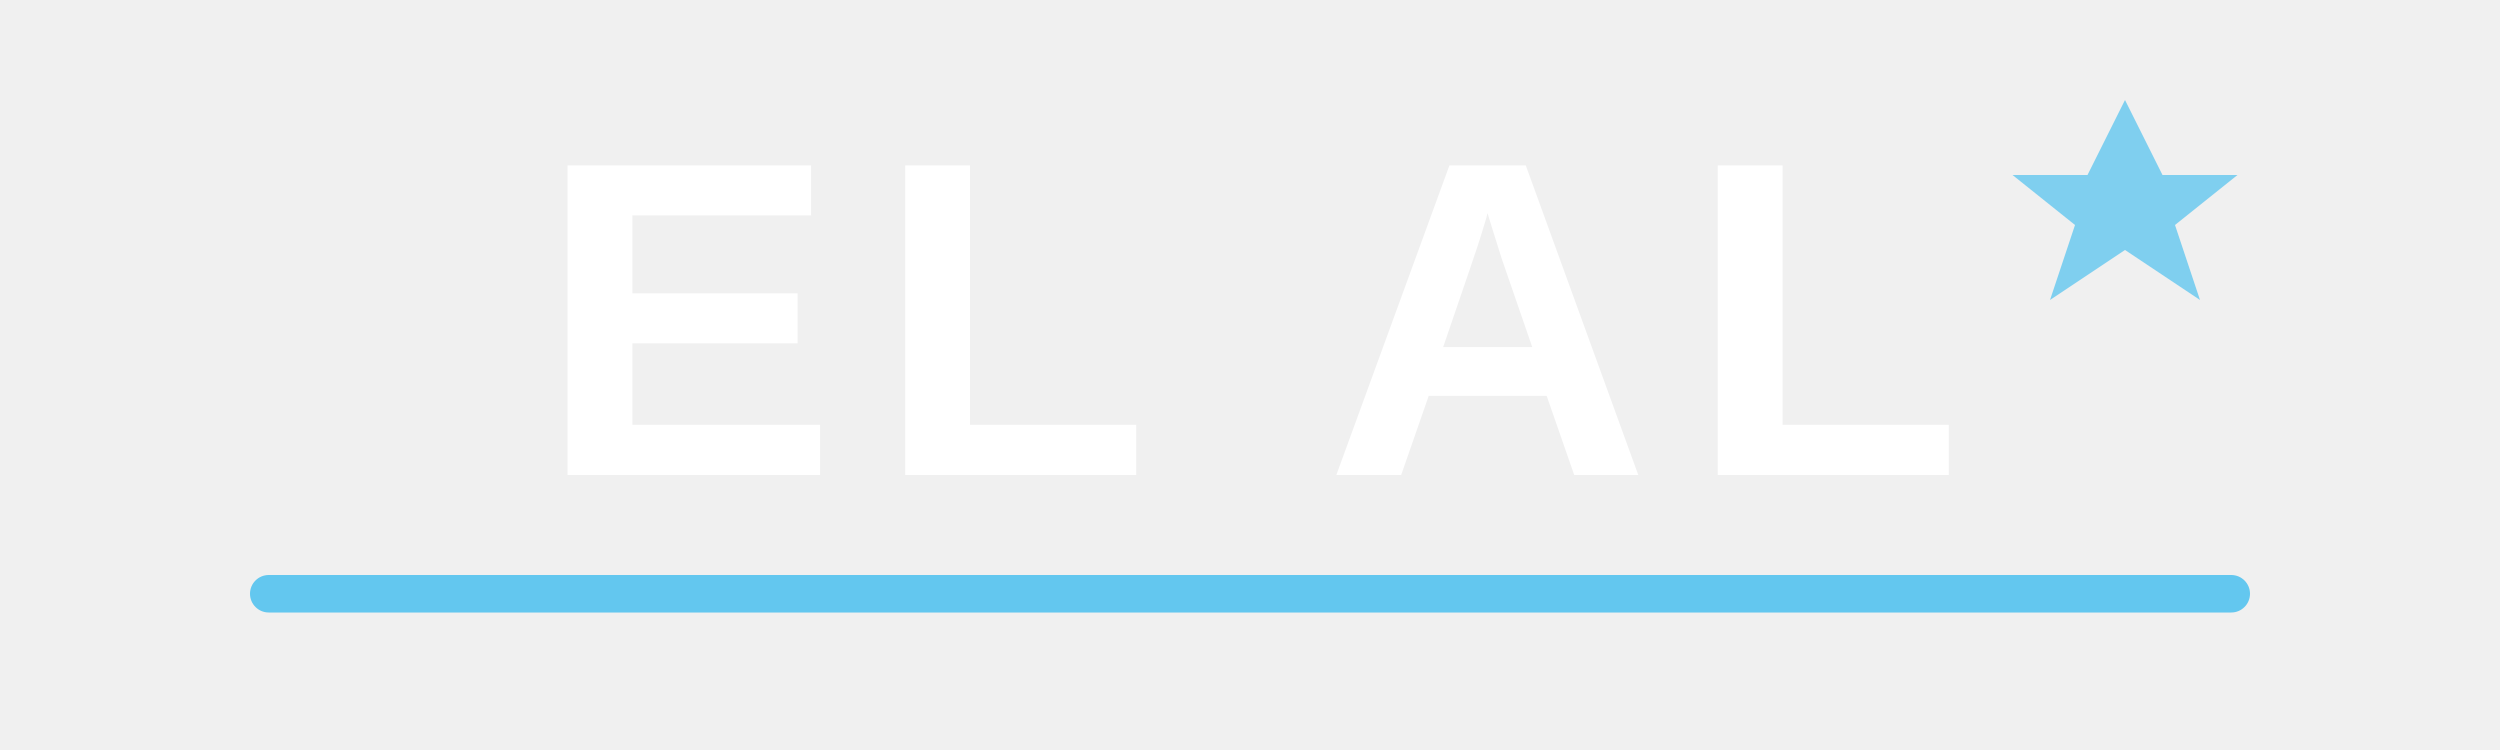
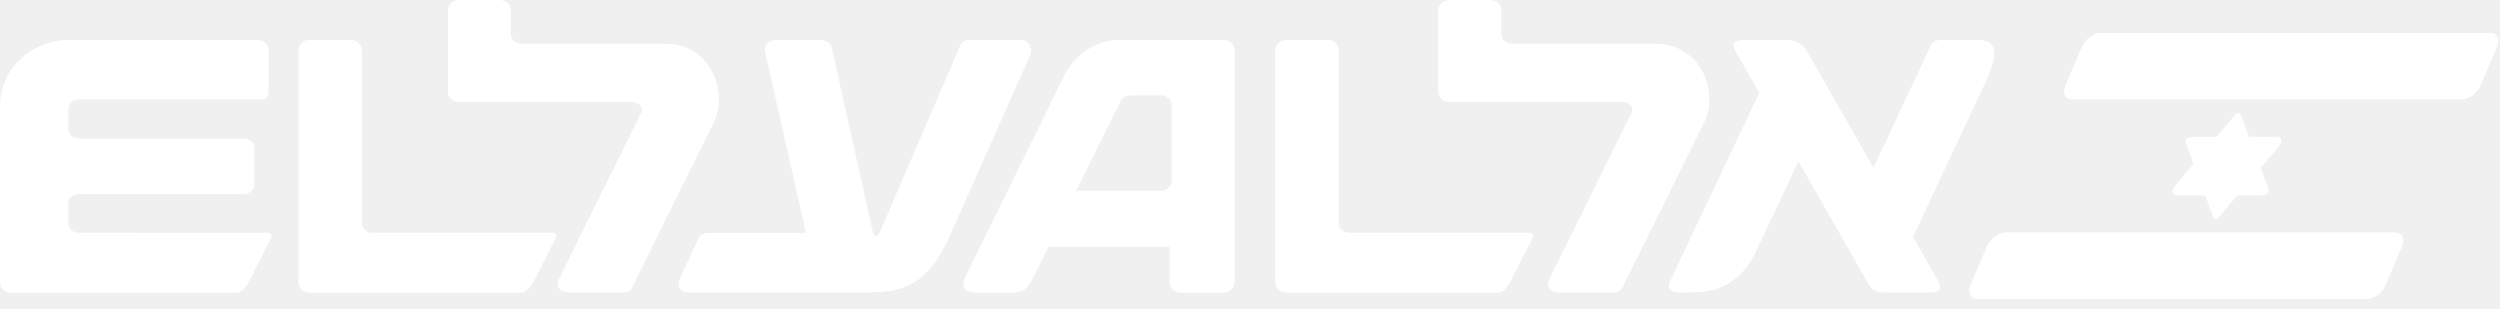
- <svg xmlns="http://www.w3.org/2000/svg" viewBox="0 0 200 60">
-   <defs>
-     <linearGradient id="elal-grad" x1="0" y1="0" x2="1" y2="0">
-       <stop offset="0%" stop-color="#1A368F" />
-       <stop offset="100%" stop-color="#63C7EF" />
-     </linearGradient>
-   </defs>
-   <text x="100" y="38" text-anchor="middle" font-family="Arial Black, Arial, Helvetica, sans-serif" font-weight="900" font-size="36" fill="#FFFFFF" letter-spacing="3">EL AL</text>
-   <rect x="20" y="46" width="160" height="3" rx="1.5" fill="#63C7EF" />
-   <polygon points="170,8 173,14 179,14 174,18 176,24 170,20 164,24 166,18 161,14 167,14" fill="#63C7EF" opacity="0.8" />
+ <svg xmlns="http://www.w3.org/2000/svg" width="178" height="22" viewBox="0 0 178 22" fill="none">
+   <mask id="6idlmyryma" style="mask-type:alpha" maskUnits="userSpaceOnUse" x="31" y="0" width="112" height="21">
+     <path d="M31.878 6.547V.721c0-.397.343-.721.761-.721h2.994c.418 0 .76.324.76.721v1.726c.02.362.332.648.717.648h10.22c3.188 0 4.631 3.331 3.47 5.695-.343.69-5.773 11.663-5.773 11.663-.134.27-.332.386-.693.386h-3.672c-.947 0-1.136-.462-.815-1.108l5.78-11.679c.244-.486-.25-.783-.734-.783H32.637c-.416 0-.759-.324-.759-.722zm29.86 14.292H49.221c-.911 0-1.088-.468-.782-1.123l1.268-2.704c.135-.29.29-.44.745-.44h6.917l-2.91-12.888c-.1-.446.262-.842.72-.842h3.288c.322 0 .69.212.755.5l2.9 13.021c.129.568.316.617.57.031.069-.16 5.56-12.907 5.664-13.155a.655.655 0 0 1 .627-.397h3.772c.497 0 .824.592.578 1.155-.222.501-5.572 12.512-5.722 12.853-1.483 3.292-3.09 3.989-5.873 3.989zm40.659-14.292V.721c0-.397.339-.721.76-.721h2.993c.419 0 .761.324.761.721v1.726c.018.362.331.648.717.648h10.221c3.185 0 4.631 3.331 3.471 5.695-.344.69-5.777 11.662-5.777 11.662-.133.27-.331.387-.694.387h-3.669c-.948 0-1.136-.462-.816-1.108 0 0 5.679-11.476 5.781-11.679.242-.486-.249-.783-.732-.783h-12.256c-.421 0-.76-.324-.76-.722zm39.008-.743c-.488 1.036-5.186 11.064-5.186 11.064s1.652 2.889 1.776 3.11c.285.495.232.861-.546.861h-3.345c-.525 0-.839-.197-1.043-.553l-5.007-8.763-3.094 6.545c-.36.758-1.086 1.693-2.027 2.204-.897.49-1.716.567-3.098.567h-.164c-1.003 0-.916-.519-.748-.874l6.321-13.36s-1.605-2.808-1.712-2.993c-.307-.537 0-.77.515-.77h3.196c.653 0 1.128.294 1.419.801l4.727 8.277s3.983-8.493 4.075-8.694c.128-.266.369-.384.715-.384h2.736c.953 0 1.633.532.49 2.962z" fill="#fff" />
+   </mask>
+   <g mask="url(#6idlmyryma)">
+     <path d="M31.878 6.547V.721c0-.397.343-.721.761-.721h2.995c.417 0 .76.324.76.721v1.726c.02.362.331.648.716.648h10.22c3.188 0 4.632 3.331 3.47 5.695-.343.69-5.772 11.663-5.772 11.663-.135.27-.333.386-.694.386h-3.672c-.947 0-1.136-.462-.814-1.108 0 0 5.678-11.476 5.78-11.679.243-.486-.252-.783-.735-.783H32.637c-.416 0-.759-.324-.759-.722zm29.86 14.292H49.222c-.91 0-1.088-.468-.782-1.123l1.268-2.704c.135-.29.29-.44.745-.44h6.917l-2.91-12.888c-.1-.446.262-.842.72-.842h3.288c.322 0 .691.212.755.5l2.9 13.021c.129.568.316.617.57.031.069-.16 5.56-12.907 5.664-13.155a.655.655 0 0 1 .628-.397h3.772c.496 0 .824.592.577 1.155-.221.501-5.572 12.512-5.722 12.853-1.483 3.292-3.09 3.989-5.873 3.989zm40.659-14.292V.721c0-.397.339-.721.761-.721h2.992c.42 0 .761.324.761.721v1.726c.018.362.331.648.718.648h10.22c3.185 0 4.632 3.331 3.471 5.695-.344.69-5.777 11.662-5.777 11.662-.133.27-.33.387-.694.387h-3.669c-.948 0-1.136-.462-.816-1.108 0 0 5.679-11.476 5.781-11.679.242-.486-.249-.783-.731-.783h-12.256c-.422 0-.761-.324-.761-.722zm39.008-.743c-.488 1.036-5.185 11.064-5.185 11.064s1.651 2.889 1.776 3.11c.284.495.231.861-.547.861h-3.345c-.525 0-.839-.197-1.043-.553l-5.007-8.763-3.093 6.545c-.361.758-1.087 1.693-2.028 2.204-.896.49-1.716.567-3.098.567h-.163c-1.004 0-.916-.519-.749-.874l6.322-13.36s-1.605-2.808-1.712-2.993c-.308-.537 0-.77.514-.77h3.196c.653 0 1.128.294 1.419.801l4.727 8.277s3.983-8.493 4.075-8.694c.128-.266.369-.384.715-.384h2.736c.953 0 1.633.532.49 2.962z" fill="#fff" />
+   </g>
+   <path d="M83.422 7.485c0-.382-.327-.693-.728-.693h-2.096c-.448 0-.67.127-.783.362-.066.13-3.185 6.427-3.185 6.427h6.064c.387 0 .702-.286.727-.647V7.485zm4.485 12.593c0 .42-.36.761-.803.761h-3.037c-.442 0-.802-.342-.802-.761V17.57h-8.612l-1.063 2.142c-.438.885-.778 1.127-1.49 1.127h-2.54c-.96 0-1.153-.474-.826-1.131L75.75 5.423c.795-1.61 2.394-2.581 3.959-2.581l7.395.001c.443 0 .803.342.803.76v16.475zM0 20.107V7.544c0-2.558 2.138-4.64 4.8-4.702h13.557c.426 0 .768.327.768.735v3.019a.497.497 0 0 1-.508.483H5.583c-.4 0-.723.31-.723.693v1.396c0 .375.308.68.699.69h11.829c.398 0 .722.31.722.691v2.575c0 .384-.324.69-.722.69H5.583c-.4 0-.723.313-.723.692v1.379c0 .379.322.687.723.687l13.344.003c.347 0 .482.117.334.417-.608 1.208-1.035 2.06-1.511 3.013-.367.734-.688.834-1.018.834H.768c-.427 0-.768-.328-.768-.732zm21.252 0V3.577c0-.408.352-.735.779-.735h2.952c.43 0 .78.327.78.735v12.341c.018.364.336.654.733.654h12.708c.356 0 .492.12.342.42l-1.532 3.013c-.377.734-.7.834-1.032.834H22.031c-.43 0-.779-.328-.779-.732zm69.553 0V3.577c0-.408.346-.735.778-.735h2.951c.431 0 .78.327.78.735v12.341c.018.364.341.654.734.654h12.712c.353 0 .489.12.339.42l-1.533 3.013c-.375.734-.7.834-1.034.834h-14.95c-.43 0-.777-.328-.777-.732z" fill="#fff" />
+   <mask id="7k81ij2h9b" style="mask-type:alpha" maskUnits="userSpaceOnUse" x="140" y="2" width="38" height="20">
+     <path d="M142.805 16.549h27.731c.504 0 .722.447.487 1l-1.169 2.737c-.233.552-.829.999-1.336.999h-27.732c-.501 0-.721-.447-.488-1l1.17-2.737c.234-.552.832-1 1.337-1zm6.76-14.209h27.734c.503 0 .72.443.487.995l-1.167 2.744c-.236.553-.835.997-1.34.997h-27.732c-.502 0-.721-.444-.484-.997l1.166-2.744c.234-.552.83-.995 1.336-.995zm10.064 6.021.511 1.378h1.924c.409 0 .5.324.11.784l-1.212 1.427.496 1.34c.111.302.146.626-.556.626h-1.608l-1.214 1.427c-.302.353-.405.36-.567-.077l-.502-1.35h-1.954c-.413 0-.502-.328-.114-.787l1.236-1.456-.486-1.313c-.112-.297-.144-.621.555-.621h1.576l1.236-1.456c.302-.354.404-.362.569.078z" fill="#fff" />
+   </mask>
+   <g mask="url(#7k81ij2h9b)">
+     <path d="M177.999 2.34h-37.794v19.892h37.794V2.34z" fill="#fff" />
+   </g>
</svg>
